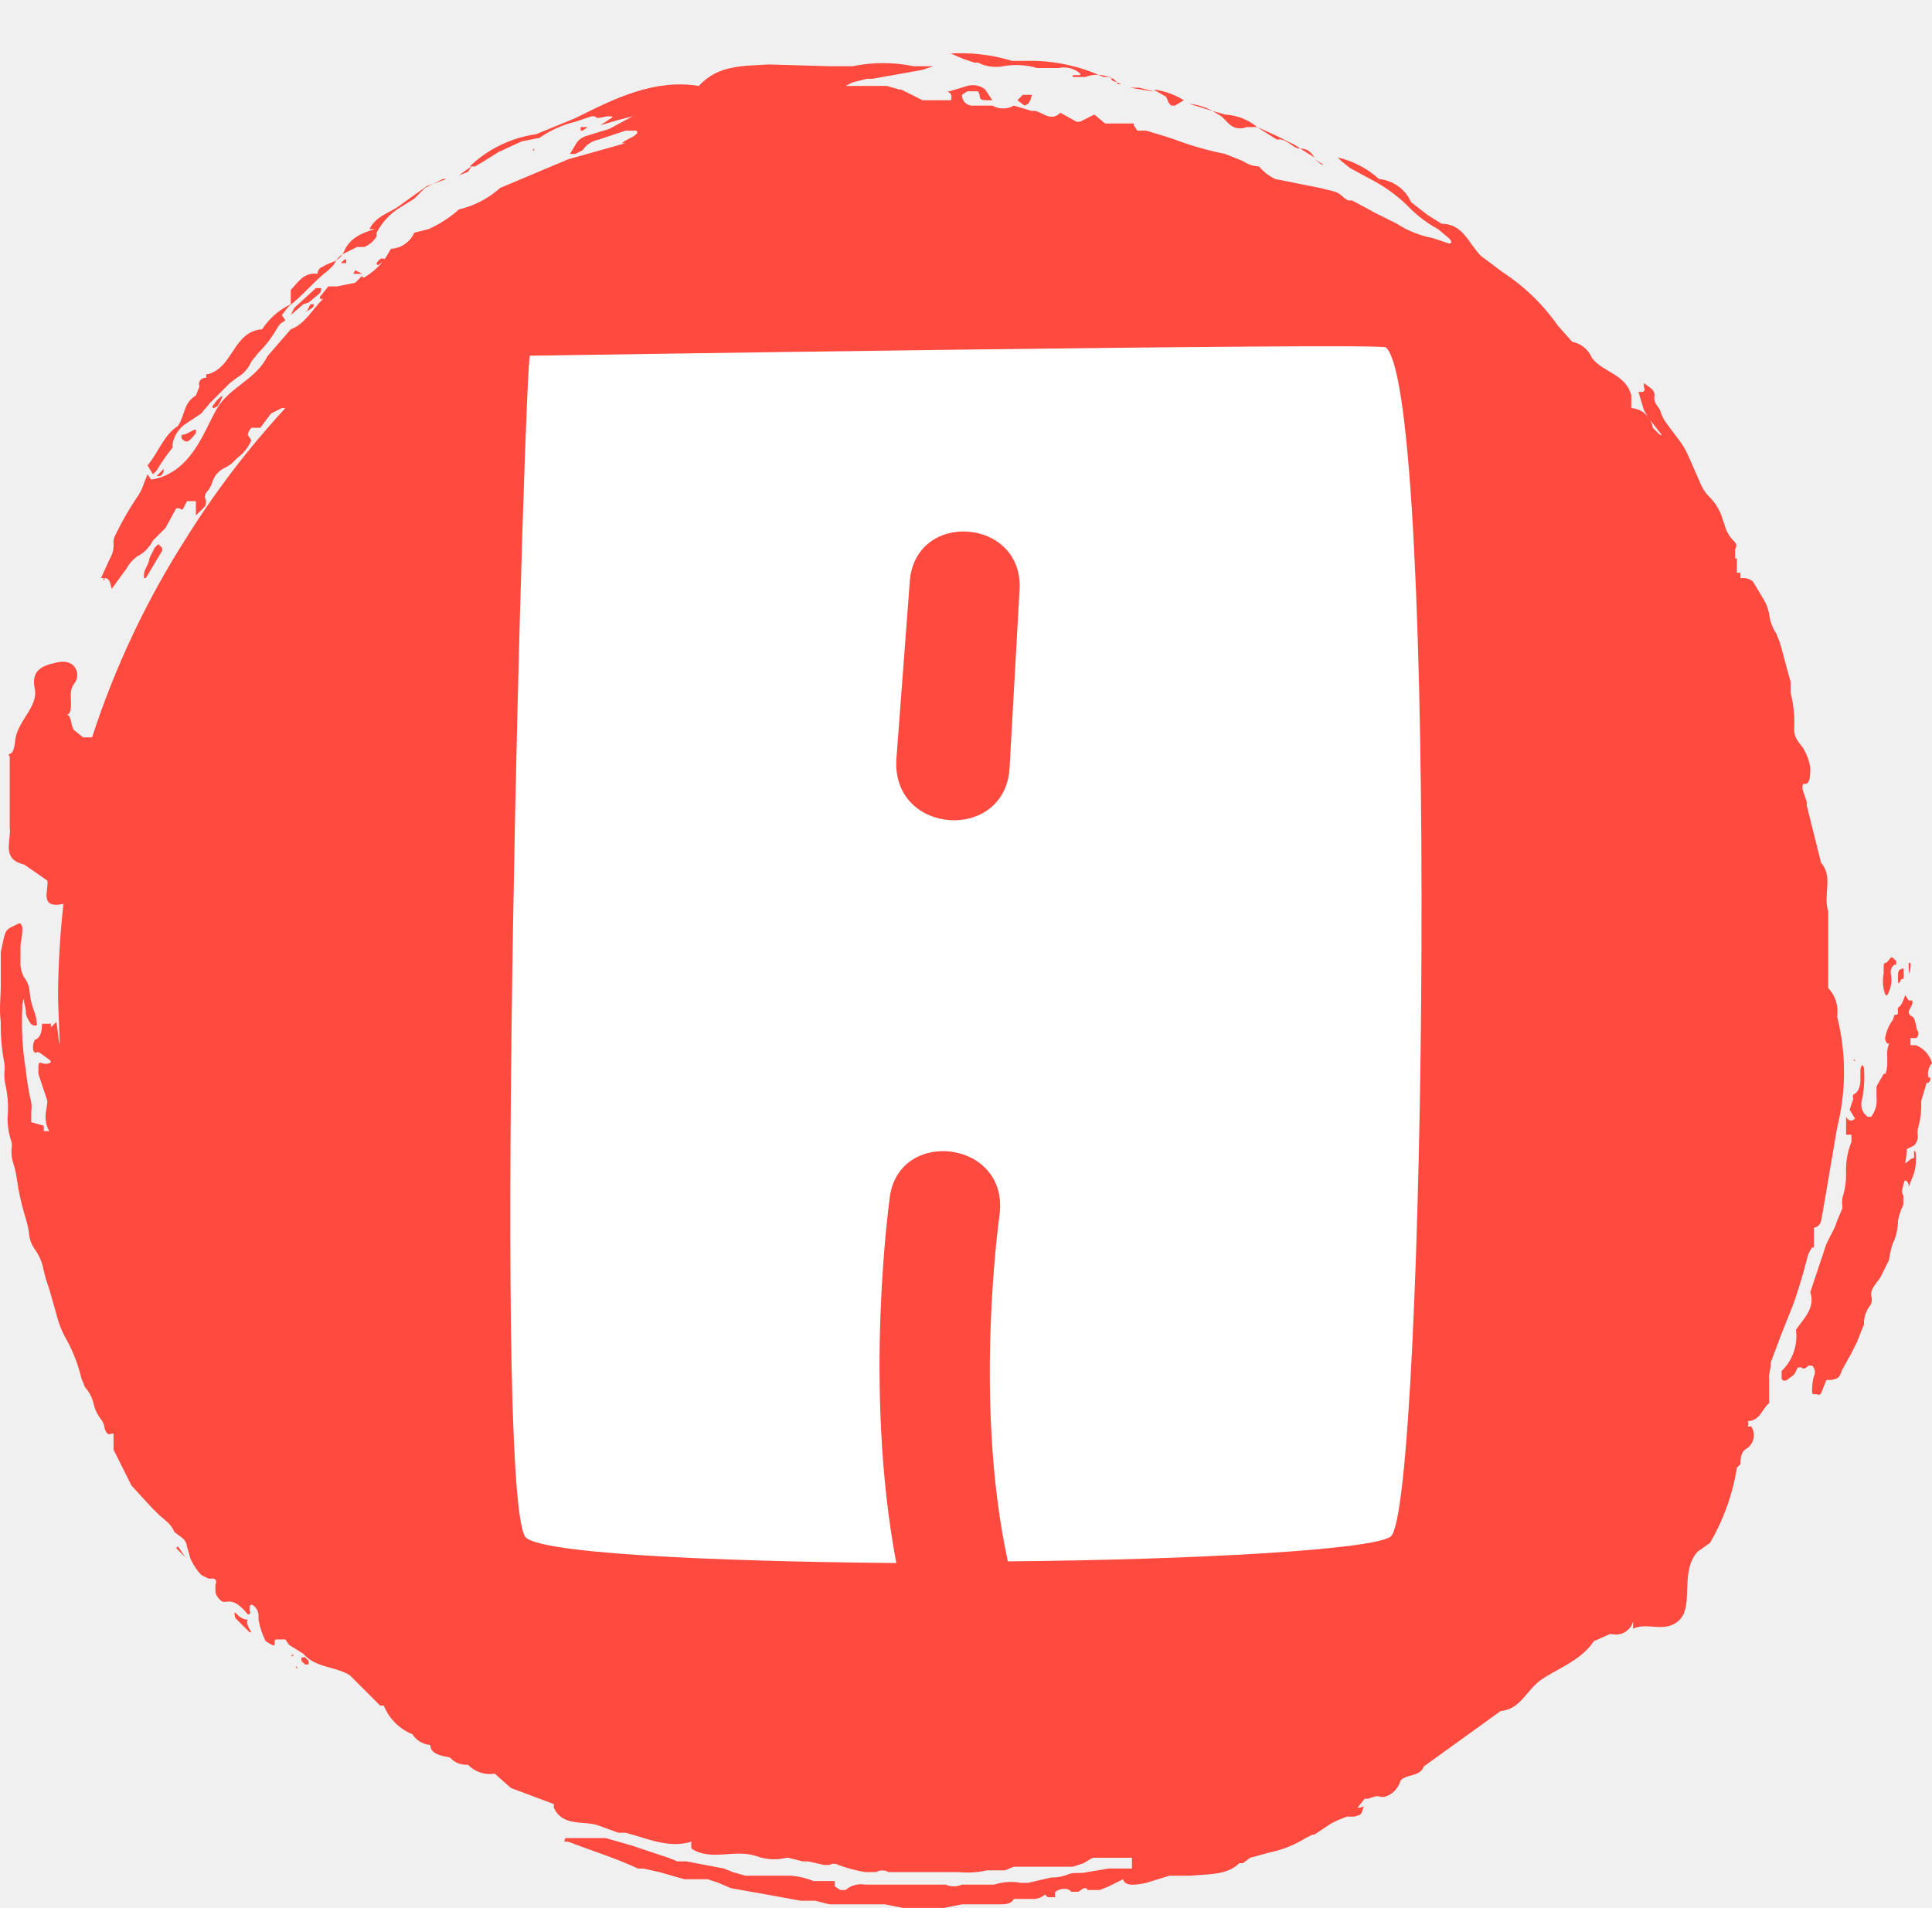
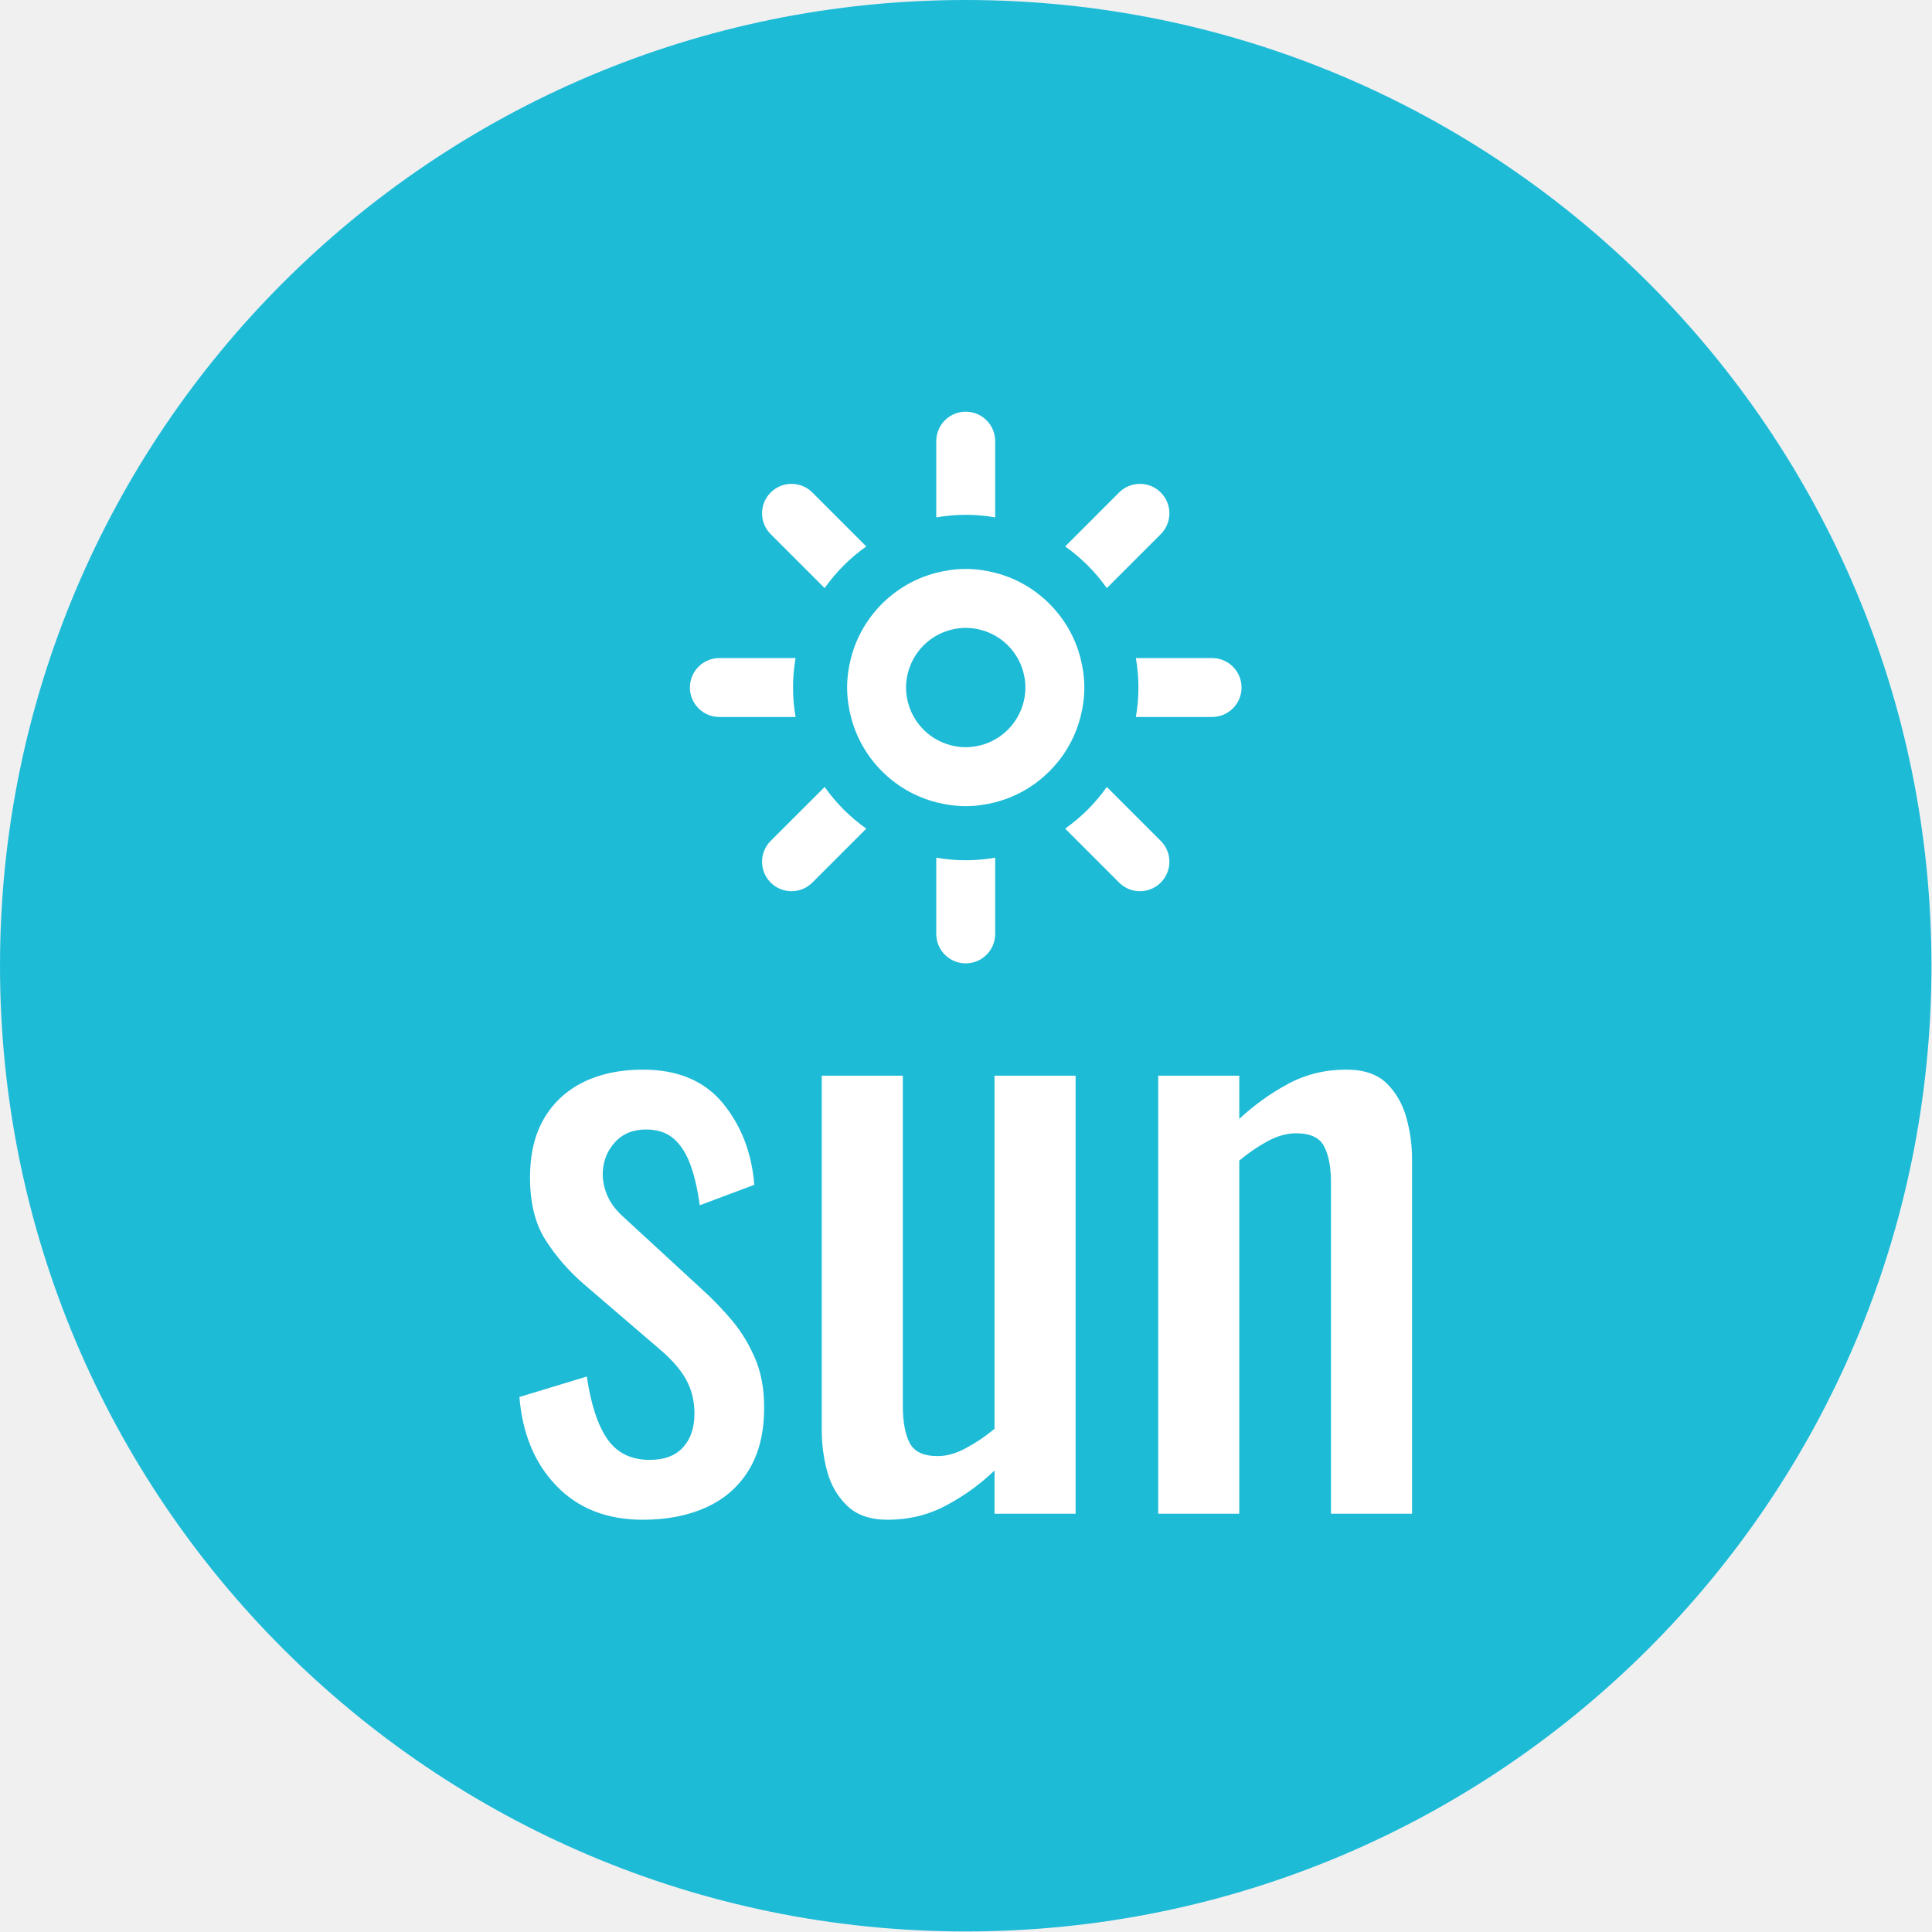
- <svg xmlns="http://www.w3.org/2000/svg" width="308.761" height="304.916" viewBox="0 0 106.008 104.687" class="css-1j8o68f" version="1.1" id="svg23">
-   <defs id="SvgjsDefs2684" />
-   <g id="SvgjsG2685" featurekey="rootContainer" transform="matrix(0.9820593,0,0,0.9820593,-0.05456052,0)" fill="#ff4a3f">
-     <g id="g17">
-       <path d="M19.8 15.3h.5l-.4-.2zm.5.1zm.8-.7c0 .1 0 .1.1.1l.4-.3c-.2-.1-.3-.1-.5.2zm.4-.2zm-4.1 2.3zm-.2.6l.3-.2c.1-.1.1-.2.1-.2h-.2l-.2.4c-.1-.1-.1 0 0 0zm2.2-2.9h-.1l-.2.2h.3zm-2.1 2.4l.6-.5c.1-.1.1-.2.1-.3h-.3l-1.2 1.1-.2.4.7-.6zm-1.1.8z" id="path3" />
-       <path d="M9.7 25v-.2a1.7 1.7 0 0 1 .7-1.1l.9-.6.5-.6.7-.7.4-.4.4-.3a1.9 1.9 0 0 0 .8-.9l.4-.5a5.9 5.9 0 0 0 1-1.3l.2-.3.3-.2-.2-.3.4-.5c.8-.6 1.4-1.4 2.2-2l.3-.3a1.4 1.4 0 0 1 .5-.6l.8-.4h.4a1.4 1.4 0 0 0 .7-.6V13a3.5 3.5 0 0 1 1.3-1.4l.8-.5.2-.2.4-.4 1-.5h.2l-1.1.4-1.4 1c-.6.5-1.4.6-1.8 1.4h.3c-.7.2-1.4.5-1.7 1.2s-.8.6-1.2.9a.4.4 0 0 0-.3.4c-.8-.1-1.1.5-1.5.9v.8a3.9 3.9 0 0 0-1.6 1.4c-1.6.1-1.6 2.1-3 2.5h-.1a.2.2 0 0 0 0 .2c-.3 0-.5.2-.4.5l-.2.5c-.7.4-.6 1.1-1 1.7-.8.5-1.1 1.5-1.7 2.2l.3.5.2-.2a11.6 11.6 0 0 1 .9-1.3zM53.9 3.3l.6.2h.2a2.2 2.2 0 0 0 1.4.2 4.1 4.1 0 0 1 1.9.1h1.2a1.4 1.4 0 0 1 1.2.3.1.1 0 0 1 0 .1H60a.1.1 0 0 0 0 .1h.7a1.8 1.8 0 0 1 1.3 0c.2 0 .1.1.2.2l.5.2h-.2c-.2-.4-.5-.4-.8-.4a9.7 9.7 0 0 0-4.3-.9h-.8A9.8 9.8 0 0 0 53 3h.2zm7.3 3.1zM50.3 4.7zm10.9 1.7h.2-.2zM19 14.7zm32.1-10zm17.6 2.2a.9.9 0 0 0 1 .2h.6a3.1 3.1 0 0 0-1.8-.7l-.7-.2.5.3zm-3.4-1.3c0 .1.1.2.2.3h.2l.5-.3a4.2 4.2 0 0 0-1.7-.6l.7.4zm7.4 2.7l.8.5c-.2-.3-.4-.5-.8-.5z" id="path5" />
-       <path d="M99 76.1l.6-1.6.6-1.5c.2-.5.6-1.8.8-2.6a1.7 1.7 0 0 1 .3-.7h.1v-1.1c.5-.1.4-.6.5-.9l.8-4.7a12.7 12.7 0 0 0 0-6.2 1.9 1.9 0 0 0-.5-1.6v-4.3c-.3-.9.3-1.9-.4-2.7L101 45a.4.4 0 0 0 0-.2l-.2-.6a.5.5 0 0 1 0-.4h.1c.3 0 .3-.5.3-.9a3 3 0 0 0-.4-1.1l-.3-.4a1.1 1.1 0 0 1-.2-.7 6.7 6.7 0 0 0-.2-2v-.6c-.2-.7-.4-1.5-.6-2.2l-.2-.5a2.5 2.5 0 0 1-.4-1.1 2.5 2.5 0 0 0-.3-.8l-.6-1a.8.8 0 0 0-.6-.2h-.1V32h-.2v-.8H97V31a.4.4 0 0 0 0-.1v-.2c.1-.2.1-.3-.1-.5a1.8 1.8 0 0 1-.4-.6l-.2-.6a2.9 2.9 0 0 0-.7-1.2 2.2 2.2 0 0 1-.5-.7l-.7-1.6a4.3 4.3 0 0 0-.6-1l-.6-.8a2.4 2.4 0 0 1-.4-.8l-.2-.3a.6.6 0 0 1-.1-.5.5.5 0 0 0-.2-.4l-.4-.3v.2c.1.2 0 .3-.1.3h-.2l.3 1 .3.5.7.9h-.1l-.2-.2-.2-.2a1.3 1.3 0 0 0-1.2-1.1v-.7c-.3-1.2-1.6-1.3-2.2-2.1a1.5 1.5 0 0 0-1.1-.9l-.8-.9a11.3 11.3 0 0 0-3.1-3l-.8-.6-.4-.3c-.7-.7-1-1.8-2.2-1.8l-.8-.5-.9-.7a2.2 2.2 0 0 0-1.8-1.3 5.1 5.1 0 0 0-2.3-1.2l.2.2.5.4 1.3.7a8.5 8.5 0 0 1 2.1 1.6 6.8 6.8 0 0 0 1.5 1.1l.6.5c.1.1.2.2.1.3H81l-.9-.3a5.6 5.6 0 0 1-2-.8l-1.2-.6-1.3-.7h-.2c-.3-.1-.4-.4-.8-.5l-.8-.2-2.5-.5a2.6 2.6 0 0 1-.9-.7 1.7 1.7 0 0 1-.9-.3l-1-.4a18.1 18.1 0 0 1-2.8-.8l-.6-.2-1-.3h-.5l-.2-.3v-.1h-1.6l-.6-.5-.4.2-.4.2h-.2l-.9-.5c-.6.6-1.1-.2-1.6-.1l-1-.3a1.2 1.2 0 0 1-1.2 0h-1.2a.6.6 0 0 1-.5-.6l.3-.2h.6a.7.7 0 0 1 .1.3c0 .2.2.2.5.2h.2l-.4-.6a1.1 1.1 0 0 0-1-.2l-1 .3H53c.3.2.2.3.2.5h-1.6l-.4-.2-.8-.4h-.1l-.7-.2h-2.3l.4-.2.8-.2h.3l1.7-.3 1.1-.2.6-.2h-1.1a8.4 8.4 0 0 0-3.4 0h-1.3L43 3.6c-1.4.1-2.8 0-3.9 1.2-2.5-.4-4.7.7-6.9 1.8l-2.2.9a6.7 6.7 0 0 0-3.7 1.8h.3l.5-.3.8-.5 1.3-.6 1-.2a6 6 0 0 1 2-.9l.9-.3h.2c.1.2.5 0 .7 0h.2c.1 0 .1.1 0 .1l-.6.4 1-.3.8-.2-1.3.7-1.3.4a1 1 0 0 0-.6.5l-.3.5h.3l.4-.2a1.4 1.4 0 0 1 .9-.6l1.5-.5h.5a.1.1 0 0 1 .1.2c-.2.2-.6.3-.8.5h.2l-3.2.9-3.8 1.6a5.2 5.2 0 0 1-2.3 1.2 6.6 6.6 0 0 1-1.7 1.1l-.8.2a1.5 1.5 0 0 1-1.3.9l-.3.5a3.7 3.7 0 0 1-1.2 1.1h-.1v-.1l-.2.2-.2.2-1 .2h-.5l-.4.5c-.1.1-.1.2 0 .2h.1c-.6.6-1 1.4-1.8 1.7L15 19.9c-.6 1.2-1.8 1.6-2.6 2.6s-1.4 3.9-3.9 4.3l-.2-.3-.2.5a2.7 2.7 0 0 1-.4.8 16.9 16.9 0 0 0-1.2 2.1.8.8 0 0 0-.1.5 1.4 1.4 0 0 1-.2.8l-.5 1.1h.2c.3 0 .3.3.4.6l.8-1.1a2.2 2.2 0 0 1 .6-.7 2 2 0 0 0 .9-.9l.3-.3.4-.4.6-1.1h.2c.1.1.1.1.2 0l.2-.4h.5v.8l.5-.5a.5.5 0 0 0 0-.5.4.4 0 0 1 .1-.3 1.5 1.5 0 0 0 .3-.5 1.3 1.3 0 0 1 .8-.9l.3-.2.3-.3a2.4 2.4 0 0 0 .8-1l-.2-.3c0-.1.1-.3.2-.4h.5l.6-.8.6-.3h.2a48.8 48.8 0 0 0-5.5 7.2h-.1.1a48.4 48.4 0 0 0-5.3 11.2h-.5l-.5-.4c-.2-.2-.1-.7-.4-.9h.1c.3-.5-.1-1.2.3-1.7s.1-1.4-.9-1.2-1.5.5-1.3 1.5-1 1.8-1.1 2.9-.5.5-.3.9v3.9c.1.8-.5 1.8.8 2.1l1.3.9c.1.5-.5 1.6.9 1.3a49.2 49.2 0 0 0-.3 5c0 1.1.1 2.2.1 3.3v-.4c-.1-.4-.1-.8-.2-1.3l-.3.3v-.2h-.5c0 .5-.1.8-.4.9a.9.9 0 0 0-.1.5c0 .1.1.3.2.2s.4.2.7.4-.2.3-.4.2-.2.1-.2.3v.3l.5 1.5c0 .3-.1.6-.1.9a1.7 1.7 0 0 0 .2.8h-.3v-.3l-.7-.2v-.6a1.5 1.5 0 0 0 0-.5 14.6 14.6 0 0 1-.3-1.8 16.6 16.6 0 0 1-.2-3.5.9.9 0 0 1 .1-.5v.2a2.9 2.9 0 0 1 .1.5.8.8 0 0 0 .1.4c.1.2.2.4.4.4s.1-.1.1-.2a2.1 2.1 0 0 0-.1-.5 4.2 4.2 0 0 1-.3-1.3 1.5 1.5 0 0 0-.3-.7 1.6 1.6 0 0 1-.2-.9v-.8c0-.3.1-.6.1-.9a.5.5 0 0 0-.1-.4h-.1c-.8.4-.7.2-1 1.6V55c0 .7-.1 1.4 0 2.1a10.8 10.8 0 0 0 .2 2.3 1.8 1.8 0 0 1 0 .5 3.1 3.1 0 0 0 .1.9 5.9 5.9 0 0 1 .1 1.3 3.9 3.9 0 0 0 .2 1.7 1.2 1.2 0 0 1 0 .4 2.1 2.1 0 0 0 .1.8 4.9 4.9 0 0 1 .2.9 14 14 0 0 0 .5 2.2 5 5 0 0 1 .2 1 1.7 1.7 0 0 0 .3.7 2.9 2.9 0 0 1 .5 1.2 8.5 8.5 0 0 0 .3 1l.4 1.4a5.4 5.4 0 0 0 .6 1.5 8.5 8.5 0 0 1 .8 2.1l.2.5a2.1 2.1 0 0 1 .5 1 2.1 2.1 0 0 0 .4.8 1 1 0 0 1 .2.5c.1.3.2.4.4.3h.1v.9l.5 1 .5 1 1.1 1.2.4.4c.3.3.7.5.9 1l.4.3a.7.7 0 0 1 .3.5l.2.7a3.3 3.3 0 0 0 .6.9l.4.2h.3a.2.2 0 0 1 .1.3 2.5 2.5 0 0 0 0 .5.9.9 0 0 0 .4.5h.2c.4-.1.8.2 1.2.7h.1c0-.1.1-.1 0-.2v-.2c0-.1.1-.2.2-.1a.7.7 0 0 1 .3.6v.2a4.3 4.3 0 0 0 .4 1.2c.5.3.5.3.5.1s0-.2.2-.2h.4l.2.3.8.5c.7.8 1.8.7 2.6 1.2l1.7 1.7h.2a2.9 2.9 0 0 0 1.6 1.6 1.3 1.3 0 0 0 1 .6c0 .5.6.6 1.1.7a1.2 1.2 0 0 0 .8.4h.2a1.7 1.7 0 0 0 1.5.5l.9.8 2.4.9v.2c.5 1.1 1.7.7 2.5 1l1.1.4h.4c1.2.3 2.4.9 3.7.5a.7.7 0 0 0 0 .4c1.1.7 2.4 0 3.6.4a2.9 2.9 0 0 0 1.7.1h.1l.8.2h.3l.9.2h.3a.5.5 0 0 1 .5 0 7.9 7.9 0 0 0 1.5.4h.6a.7.7 0 0 1 .7 0h3.9a5 5 0 0 0 1.6-.1h1l.5-.2H60l.6-.2.5-.3h2.2v.6H62l-1.2.2c-.4.1-.7 0-1 .1a2.4 2.4 0 0 1-1 .2l-1.3.3h-.4a3.1 3.1 0 0 0-1.5.1h-1.8a1.1 1.1 0 0 1-.9 0h-4.5a1.3 1.3 0 0 0-1.1.3H47l-.3-.2v-.3h-1.2a4.1 4.1 0 0 0-1.3-.3h-2.5l-.7-.2-.5-.2-2.1-.4h-.5l-.5-.2-2.1-.7-1.4-.4h-2.2c-.1 0-.1.1-.1.2h.2c1.3.5 2.6.9 3.9 1.5h.3l.9.2 1.4.4h1.3l.6.2.7.3 1.7.3 1.1.2 1.1.2h.8l.8.2h3.1l1 .2h2.3l1-.2H56c.4 0 .6-.1.7-.3h1a1 1 0 0 0 .8-.3c-.1.1 0 .1.1.2h.4v-.2c0-.1 0-.1.2-.2s.6-.1.7.1h.4l.3-.2c.2 0 .2 0 .2.1h.7l.5-.2.8-.4c.1.3.4.4 1.3.2l1.3-.4h1.2c.9-.1 2 0 2.7-.7h.2l.4-.3 1.1-.3a6.1 6.1 0 0 0 2-.8l.4-.2h.1l.9-.6.4-.2.5-.2h.4c.4-.1.4-.1.5-.4s0-.1-.2-.1h-.1l.4-.5h.2c.3-.1.5-.2.7-.1h.2a1.3 1.3 0 0 0 .9-.9c.3-.4 1.1-.2 1.3-.8l4.3-3.1c1.1-.1 1.4-1.1 2.2-1.7s2.3-1.1 3-2.2l.9-.4h.1a1 1 0 0 0 1.2-.7v.4c.8-.4 1.8.3 2.6-.5s0-2.7 1-3.8l.7-.5a12.1 12.1 0 0 0 1.5-4.2l.2-.2c0-.3 0-.7.4-.9a.9.9 0 0 0 .2-1.2h-.2a.3.3 0 0 0 0-.3c.7 0 .8-.7 1.2-1V77a.5.5 0 0 1 0-.2 3.8 3.8 0 0 0 .1-.7zM5.9 32.2z" id="path7" />
-       <path d="M26.4 9.3l-.3.2-.4.3.5-.2zm6.1-2h.1l.3-.2h-.4zm-2.6 1l-.1.1h.1v-.1zm-1.5 1.4zm1.3-.2zm-6.3 3.1zM9.2 26.2l-.4.4H9a.4.4 0 0 0 .2-.4zm3-3.5a2.1 2.1 0 0 0 .3-.6 1.5 1.5 0 0 0-.5.5c-.1.1-.1.2 0 .2zM11 24.2V24c-.2 0-.5.3-.8.3v.2c.3.3.4.2.8-.3zm3 66.2zM73.9 9.2h.1l-.5-.3zm-2.5-1.4c.5-.1.8.4 1.2.5h.1l-.3-.2-1-.5-1.1-.5.3.2zM52.8 3.1zm11.7 2h-.1l-1.2-.2h.5zm2 .7l1.3.4a3.3 3.3 0 0 0-1.3-.4zm-9 0a1 1 0 0 0 .2-.5h-.5l-.3.3.4.3zm9 1.6zM49.9 4.2zm2.9.7zM48.5 4zm13.8 2.1a.5.5 0 0 0 0 .1zm44.8 52.3h-.3V58h.3c.1 0 .2-.3.1-.4s-.1-.7-.3-.8a.3.3 0 0 1-.2-.3l.2-.4a.4.4 0 0 0 0-.2h-.2l-.2-.3c-.1.3-.2.6-.4.7a.5.5 0 0 0 0 .2c0 .1 0 .2-.1.2h-.1a1.1 1.1 0 0 1-.1.3 2.3 2.3 0 0 0-.4.9.4.4 0 0 0 .1.4h.1a1.7 1.7 0 0 0-.1.8v.4a1.8 1.8 0 0 1-.1.5h-.1l-.4.7v.6a1.5 1.5 0 0 1-.3 1.1h-.2l-.2-.2a.9.9 0 0 1-.1-.8 6.5 6.5 0 0 0 .1-1.7c0-.1-.1-.2-.1-.2a.5.5 0 0 0-.1.3v.6c0 .2-.1.6-.3.7s-.1.2-.1.3l-.2.6.3.5c-.2.2-.4.1-.5-.1v1h.3v.4a4.2 4.2 0 0 0-.3 1.4 3.3 3.3 0 0 0 0 .4 4 4 0 0 1-.2 1.3 2 2 0 0 0 0 .6l-.3.7a3.2 3.2 0 0 1-.3.7l-.3.6-.9 2.7c.3.9-.4 1.5-.8 2.1a2.7 2.7 0 0 1-.8 2.3v.4c0 .1.1.2.3.1l.4-.3.2-.4h.2c.1.1.2.1.4-.1h.2a.5.5 0 0 1 .1.6 2.9 2.9 0 0 0-.1.8c0 .1 0 .2.1.2h.2c.1.1.2 0 .3-.3l.2-.5h.3c.4-.1.4-.1.6-.6l.5-.9.3-.6.4-1a1.6 1.6 0 0 1 .3-1 .6.6 0 0 0 .1-.6c0-.2 0-.3.2-.6l.3-.4.5-1a4.7 4.7 0 0 1 .2-.9 3 3 0 0 0 .3-1.3 3.8 3.8 0 0 1 .3-.9v-.5c-.1-.2-.1-.2 0-.6s.1-.2.2-.2a.4.4 0 0 1 .1.3l.2-.5a2.3 2.3 0 0 0 .2-.9v-.3c0-.1 0-.3-.1-.3v.4c-.2 0-.3.2-.5.3a6.4 6.4 0 0 0 .1-.8l.4-.2a.7.7 0 0 0 .2-.6 1.4 1.4 0 0 1 0-.3 4.8 4.8 0 0 0 .2-1.4v-.2l.3-1h.1a.3.3 0 0 0 .1-.3h-.1a.9.9 0 0 1 .2-.8 1.5 1.5 0 0 0-.9-1zm-1.2 7.8zm-.2-9.9zm0 0zM9.1 30.8a.3.3 0 0 0 0-.2l-.2-.2-.2.2-.3.6c0 .3-.3.6-.3.9v.2h.1zm96.3 24.8h.1a1.7 1.7 0 0 0 .2-1.2.5.5 0 0 1 .2-.5h.1v-.2l-.2-.2h-.1c-.1.1-.2.3-.3.3s-.1.1-.1.3v.3a2.2 2.2 0 0 0 .1 1.2zM13.2 90.1c-.1 0 0 .2 0 .3l.8.8h.1c-.2-.3-.3-.6-.2-.7a.9.9 0 0 1-.5-.2zm.8.3zm92.3-35.7h.1a2 2 0 0 0 0-.6c-.3.1-.3.1-.3.6s.1.1.2 0z" id="path9" />
-       <path d="M106.7 62a.6.6 0 0 0 .1-.5c0-.1-.1-.2-.1-.1h-.2v.2c0 .4.1.5.2.4zm.1-8.2h-.1v.6a1 1 0 0 0 .1-.6zM17.1 92.6h-.2v.2l.2.2h.2v-.2zm86.6-33.3c0-.1 0-.1-.1-.1zM9.9 86.5l.5.5-.4-.6z" id="path11" />
-       <circle cx="10.5" cy="87.1" transform="rotate(-24.8 10.4 87.159)" id="circle13" />
-       <path d="M9.7 30.1h-.1v.2-.2h.1zm83.2-6.6l-.2-.3h-.1zm-14.7 77.1zM5.9 32.2zm-.1.2a.3.3 0 0 0 .1-.2v.2zm1.9-4.9zM61.5 2.4zm42.8 58.2v.1-.1zM16.4 92.5h-.1c.1.1.2 0 .1-.1zm.2.7h.1l-.1-.1v.1zm73.9-71.3zm15.2 34.4zM14.6 91.7zm92.1-37zm-.8 11.4zM34.6 0z" id="path15" />
-     </g>
-   </g>
-   <g id="SvgjsG2686" featurekey="nameFeature-0" transform="matrix(2.284354,0,0,2.284354,27.98006,-5.60952)" fill="#ffffff">
-     <path d="M9.6 16.48 l-0.32 4.24 c-0.08 1.8 2.6 1.96 2.72 0.2 l0.24 -4.28 c0.12 -1.76 -2.56 -1.96 -2.64 -0.16 z M0.48 11 l0 0 c0.04 0 20.48 -0.32 20.56 -0.2 c1.28 1.12 0.96 27.8 0.12 28.56 c-0.4 0.32 -4.64 0.56 -9.2 0.6 c-0.84 -3.84 -0.2 -8.32 -0.2 -8.32 c0.24 -1.8 -2.44 -2.12 -2.64 -0.4 c0 0.04 -0.64 4.52 0.16 8.76 c-4.56 -0.04 -8.68 -0.24 -8.92 -0.64 c-0.8 -1.44 0 -28.28 0.12 -28.36 z" id="path20" />
+ <svg xmlns="http://www.w3.org/2000/svg" version="1.1" width="2000" height="2000" viewBox="0 0 2000 2000">
+   <g transform="matrix(1,0,0,1,-0.2844311,-0.2844311)">
+     <svg viewBox="0 0 334 334" data-background-color="#ffffff" preserveAspectRatio="xMidYMid meet" height="2000" width="2000">
+       <g id="tight-bounds" transform="matrix(1,0,0,1,0.0475,0.0475)">
+         <svg viewBox="0 0 333.905 333.905" height="333.905" width="333.905">
+           <g>
+             <svg />
+           </g>
+           <g>
+             <svg viewBox="0 0 333.905 333.905" height="333.905" width="333.905">
+               <g>
+                 <path d="M0 166.952c0-92.205 74.747-166.952 166.952-166.952 92.205 0 166.952 74.747 166.953 166.952 0 92.205-74.747 166.952-166.953 166.953-92.205 0-166.952-74.747-166.952-166.953zM166.952 326.887c88.33 0 159.935-71.605 159.935-159.935 0-88.33-71.605-159.935-159.935-159.935-88.33 0-159.935 71.605-159.935 159.935 0 88.33 71.605 159.935 159.935 159.935z" data-fill-palette-color="tertiary" fill="#1ebbd7" stroke="transparent" />
+                 <ellipse rx="160.274" ry="160.274" cx="166.952" cy="166.952" fill="#1ebbd7" stroke="transparent" stroke-width="0" fill-opacity="1" data-fill-palette-color="tertiary" />
+               </g>
+               <g transform="matrix(1,0,0,1,89.79192,71.17305)">
+                 <svg viewBox="0 0 154.321 191.558" height="191.558" width="154.321">
+                   <g>
+                     <svg viewBox="0 0 154.321 191.558" height="191.558" width="154.321">
+                       <g>
+                         <svg viewBox="0 0 213.158 264.594" height="191.558" width="154.321">
+                           <g transform="matrix(1,0,0,1,0,157.1098)">
+                             <svg viewBox="0 0 213.158 107.484" height="107.484" width="213.158">
+                               <g>
+                                 <svg viewBox="0 0 213.158 107.484" height="107.484" width="213.158">
+                                   <g>
+                                     <svg viewBox="0 0 213.158 107.484" height="107.484" width="213.158">
+                                       <g transform="matrix(1,0,0,1,0,0)">
+                                         <svg width="213.158" viewBox="1.25 -29.3 58.9 29.7" height="107.484" data-palette-color="#ffffff">
+                                           <path d="M9.4 0.4L9.4 0.4Q5.85 0.4 3.7-1.83 1.55-4.05 1.25-7.7L1.25-7.7 5.7-9.05Q6.1-6.3 7.05-4.93 8-3.55 9.85-3.55L9.85-3.55Q11.3-3.55 12.05-4.38 12.8-5.2 12.8-6.6L12.8-6.6Q12.8-7.85 12.25-8.85 11.7-9.85 10.45-10.9L10.45-10.9 5.5-15.15Q4-16.45 2.98-18.05 1.95-19.65 1.95-22.2L1.95-22.2Q1.95-24.5 2.88-26.08 3.8-27.65 5.48-28.48 7.15-29.3 9.4-29.3L9.4-29.3Q12.85-29.3 14.68-27.08 16.5-24.85 16.75-21.7L16.75-21.7 13.15-20.35Q12.95-21.85 12.55-22.98 12.15-24.1 11.45-24.73 10.75-25.35 9.6-25.35L9.6-25.35Q8.3-25.35 7.53-24.48 6.75-23.6 6.75-22.4L6.75-22.4Q6.75-21.65 7.08-20.93 7.4-20.2 8.2-19.5L8.2-19.5 13.3-14.8Q14.35-13.85 15.28-12.75 16.2-11.65 16.8-10.25 17.4-8.85 17.4-7L17.4-7Q17.4-4.55 16.4-2.9 15.4-1.25 13.6-0.43 11.8 0.4 9.4 0.4ZM25.55 0.4L25.55 0.4Q23.85 0.4 22.9-0.5 21.95-1.4 21.57-2.75 21.2-4.1 21.2-5.5L21.2-5.5 21.2-28.9 26.55-28.9 26.55-7.1Q26.55-5.55 27-4.67 27.45-3.8 28.85-3.8L28.85-3.8Q29.75-3.8 30.72-4.33 31.7-4.85 32.6-5.6L32.6-5.6 32.6-28.9 37.95-28.9 37.95 0 32.6 0 32.6-2.85Q31.2-1.5 29.42-0.55 27.65 0.4 25.55 0.4ZM48.75 0L43.4 0 43.4-28.9 48.75-28.9 48.75-26.05Q50.2-27.4 51.95-28.35 53.7-29.3 55.8-29.3L55.8-29.3Q57.55-29.3 58.47-28.4 59.39-27.5 59.77-26.15 60.15-24.8 60.15-23.4L60.15-23.4 60.15 0 54.8 0 54.8-21.85Q54.8-23.4 54.34-24.25 53.9-25.1 52.5-25.1L52.5-25.1Q51.59-25.1 50.62-24.58 49.65-24.05 48.75-23.3L48.75-23.3 48.75 0Z" opacity="1" transform="matrix(1,0,0,1,0,0)" fill="#ffffff" class="undefined-text-0" data-fill-palette-color="quaternary" id="text-0" />
+                                         </svg>
+                                       </g>
+                                     </svg>
+                                   </g>
+                                 </svg>
+                               </g>
+                             </svg>
+                           </g>
+                           <g transform="matrix(1,0,0,1,40.71326,0)">
+                             <svg viewBox="0 0 131.732 131.735" height="131.735" width="131.732">
+                               <g>
+                                 <svg version="1.1" x="0" y="0" viewBox="12.548 12.547 74.904 74.906" enable-background="new 0 0 100 100" xml:space="preserve" height="131.735" width="131.732" class="icon-icon-0" data-fill-palette-color="quaternary" id="icon-0">
+                                   <g fill="#ffffff" data-fill-palette-color="quaternary">
+                                     <path d="M46 73.104v10.349c0 2.209 1.791 4 4 4s4-1.791 4-4V73.104c-1.301 0.225-2.636 0.349-4 0.349S47.301 73.328 46 73.104z" fill="#ffffff" data-fill-palette-color="quaternary" />
+                                     <path d="M54 26.897v-10.35c0-2.209-1.791-4-4-4s-4 1.791-4 4v10.35c1.301-0.225 2.636-0.349 4-0.349S52.699 26.673 54 26.897z" fill="#ffffff" data-fill-palette-color="quaternary" />
+                                     <path d="M12.548 49.999c0 2.209 1.791 4 4 4h10.35c-0.225-1.301-0.349-2.636-0.349-4s0.124-2.699 0.349-4h-10.35C14.339 45.999 12.548 47.79 12.548 49.999z" fill="#ffffff" data-fill-palette-color="quaternary" />
+                                     <path d="M87.452 49.999c0-2.209-1.791-4-4-4h-10.35c0.225 1.301 0.349 2.636 0.349 4s-0.124 2.699-0.349 4h10.35C85.661 53.999 87.452 52.208 87.452 49.999z" fill="#ffffff" data-fill-palette-color="quaternary" />
+                                     <path d="M23.517 23.518c-1.562 1.562-1.562 4.095 0 5.656l7.326 7.325c1.549-2.192 3.464-4.107 5.656-5.656l-7.324-7.325C27.612 21.955 25.079 21.955 23.517 23.518z" fill="#ffffff" data-fill-palette-color="quaternary" />
+                                     <path d="M63.501 69.157l7.324 7.325c0.781 0.781 1.805 1.172 2.829 1.172s2.048-0.391 2.829-1.172c1.562-1.562 1.562-4.095 0-5.656l-7.326-7.325C67.608 65.693 65.693 67.608 63.501 69.157z" fill="#ffffff" data-fill-palette-color="quaternary" />
+                                     <path d="M30.843 63.501l-7.326 7.325c-1.562 1.562-1.562 4.095 0 5.656 0.781 0.781 1.805 1.172 2.829 1.172s2.048-0.391 2.829-1.172l7.324-7.325C34.307 67.608 32.392 65.693 30.843 63.501z" fill="#ffffff" data-fill-palette-color="quaternary" />
+                                     <path d="M70.825 23.518l-7.324 7.325c2.192 1.549 4.107 3.464 5.656 5.656l7.326-7.325c1.562-1.562 1.562-4.095 0-5.656C74.921 21.955 72.388 21.955 70.825 23.518z" fill="#ffffff" data-fill-palette-color="quaternary" />
+                                     <path d="M41.814 36.157c-2.328 1.382-4.275 3.329-5.657 5.656-0.768 1.291-1.355 2.695-1.738 4.186-0.33 1.282-0.523 2.618-0.523 4.002 0 1.383 0.193 2.717 0.523 3.998 0.383 1.49 0.971 2.896 1.737 4.188 1.382 2.328 3.329 4.275 5.657 5.657 1.291 0.767 2.696 1.354 4.187 1.737 1.282 0.33 2.617 0.523 4 0.523s2.718-0.193 4-0.523c1.49-0.383 2.896-0.971 4.187-1.737 2.328-1.382 4.275-3.329 5.657-5.657 0.767-1.291 1.354-2.697 1.737-4.188 0.33-1.281 0.523-2.615 0.523-3.998 0-1.384-0.193-2.72-0.523-4.002-0.383-1.49-0.971-2.895-1.738-4.186-1.382-2.327-3.329-4.274-5.657-5.656-1.291-0.766-2.696-1.354-4.186-1.736-1.282-0.33-2.617-0.523-4-0.523s-2.718 0.193-4 0.523C44.511 34.804 43.105 35.392 41.814 36.157zM54 42.962c1.265 0.722 2.316 1.772 3.038 3.037 0.33 0.577 0.588 1.198 0.768 1.852 0.189 0.687 0.299 1.405 0.299 2.15s-0.109 1.463-0.299 2.148c-0.18 0.653-0.437 1.273-0.766 1.85-0.722 1.267-1.773 2.318-3.04 3.041-0.577 0.329-1.197 0.586-1.851 0.766-0.686 0.189-1.404 0.299-2.149 0.299s-1.464-0.109-2.149-0.299c-0.653-0.18-1.273-0.437-1.851-0.766-1.267-0.723-2.318-1.774-3.04-3.041-0.329-0.576-0.586-1.196-0.766-1.85-0.189-0.686-0.299-1.403-0.299-2.148s0.109-1.464 0.299-2.15c0.18-0.653 0.438-1.274 0.768-1.852 0.722-1.265 1.773-2.315 3.038-3.037 0.577-0.329 1.198-0.586 1.853-0.767 0.686-0.188 1.402-0.298 2.147-0.298s1.462 0.109 2.147 0.298C52.802 42.376 53.423 42.633 54 42.962z" fill="#ffffff" data-fill-palette-color="quaternary" />
+                                   </g>
+                                 </svg>
+                               </g>
+                             </svg>
+                           </g>
+                           <g />
+                         </svg>
+                       </g>
+                     </svg>
+                   </g>
+                 </svg>
+               </g>
+             </svg>
+           </g>
+           <defs />
+         </svg>
+         <rect width="333.905" height="333.905" fill="none" stroke="none" visibility="hidden" />
+       </g>
+     </svg>
  </g>
</svg>
